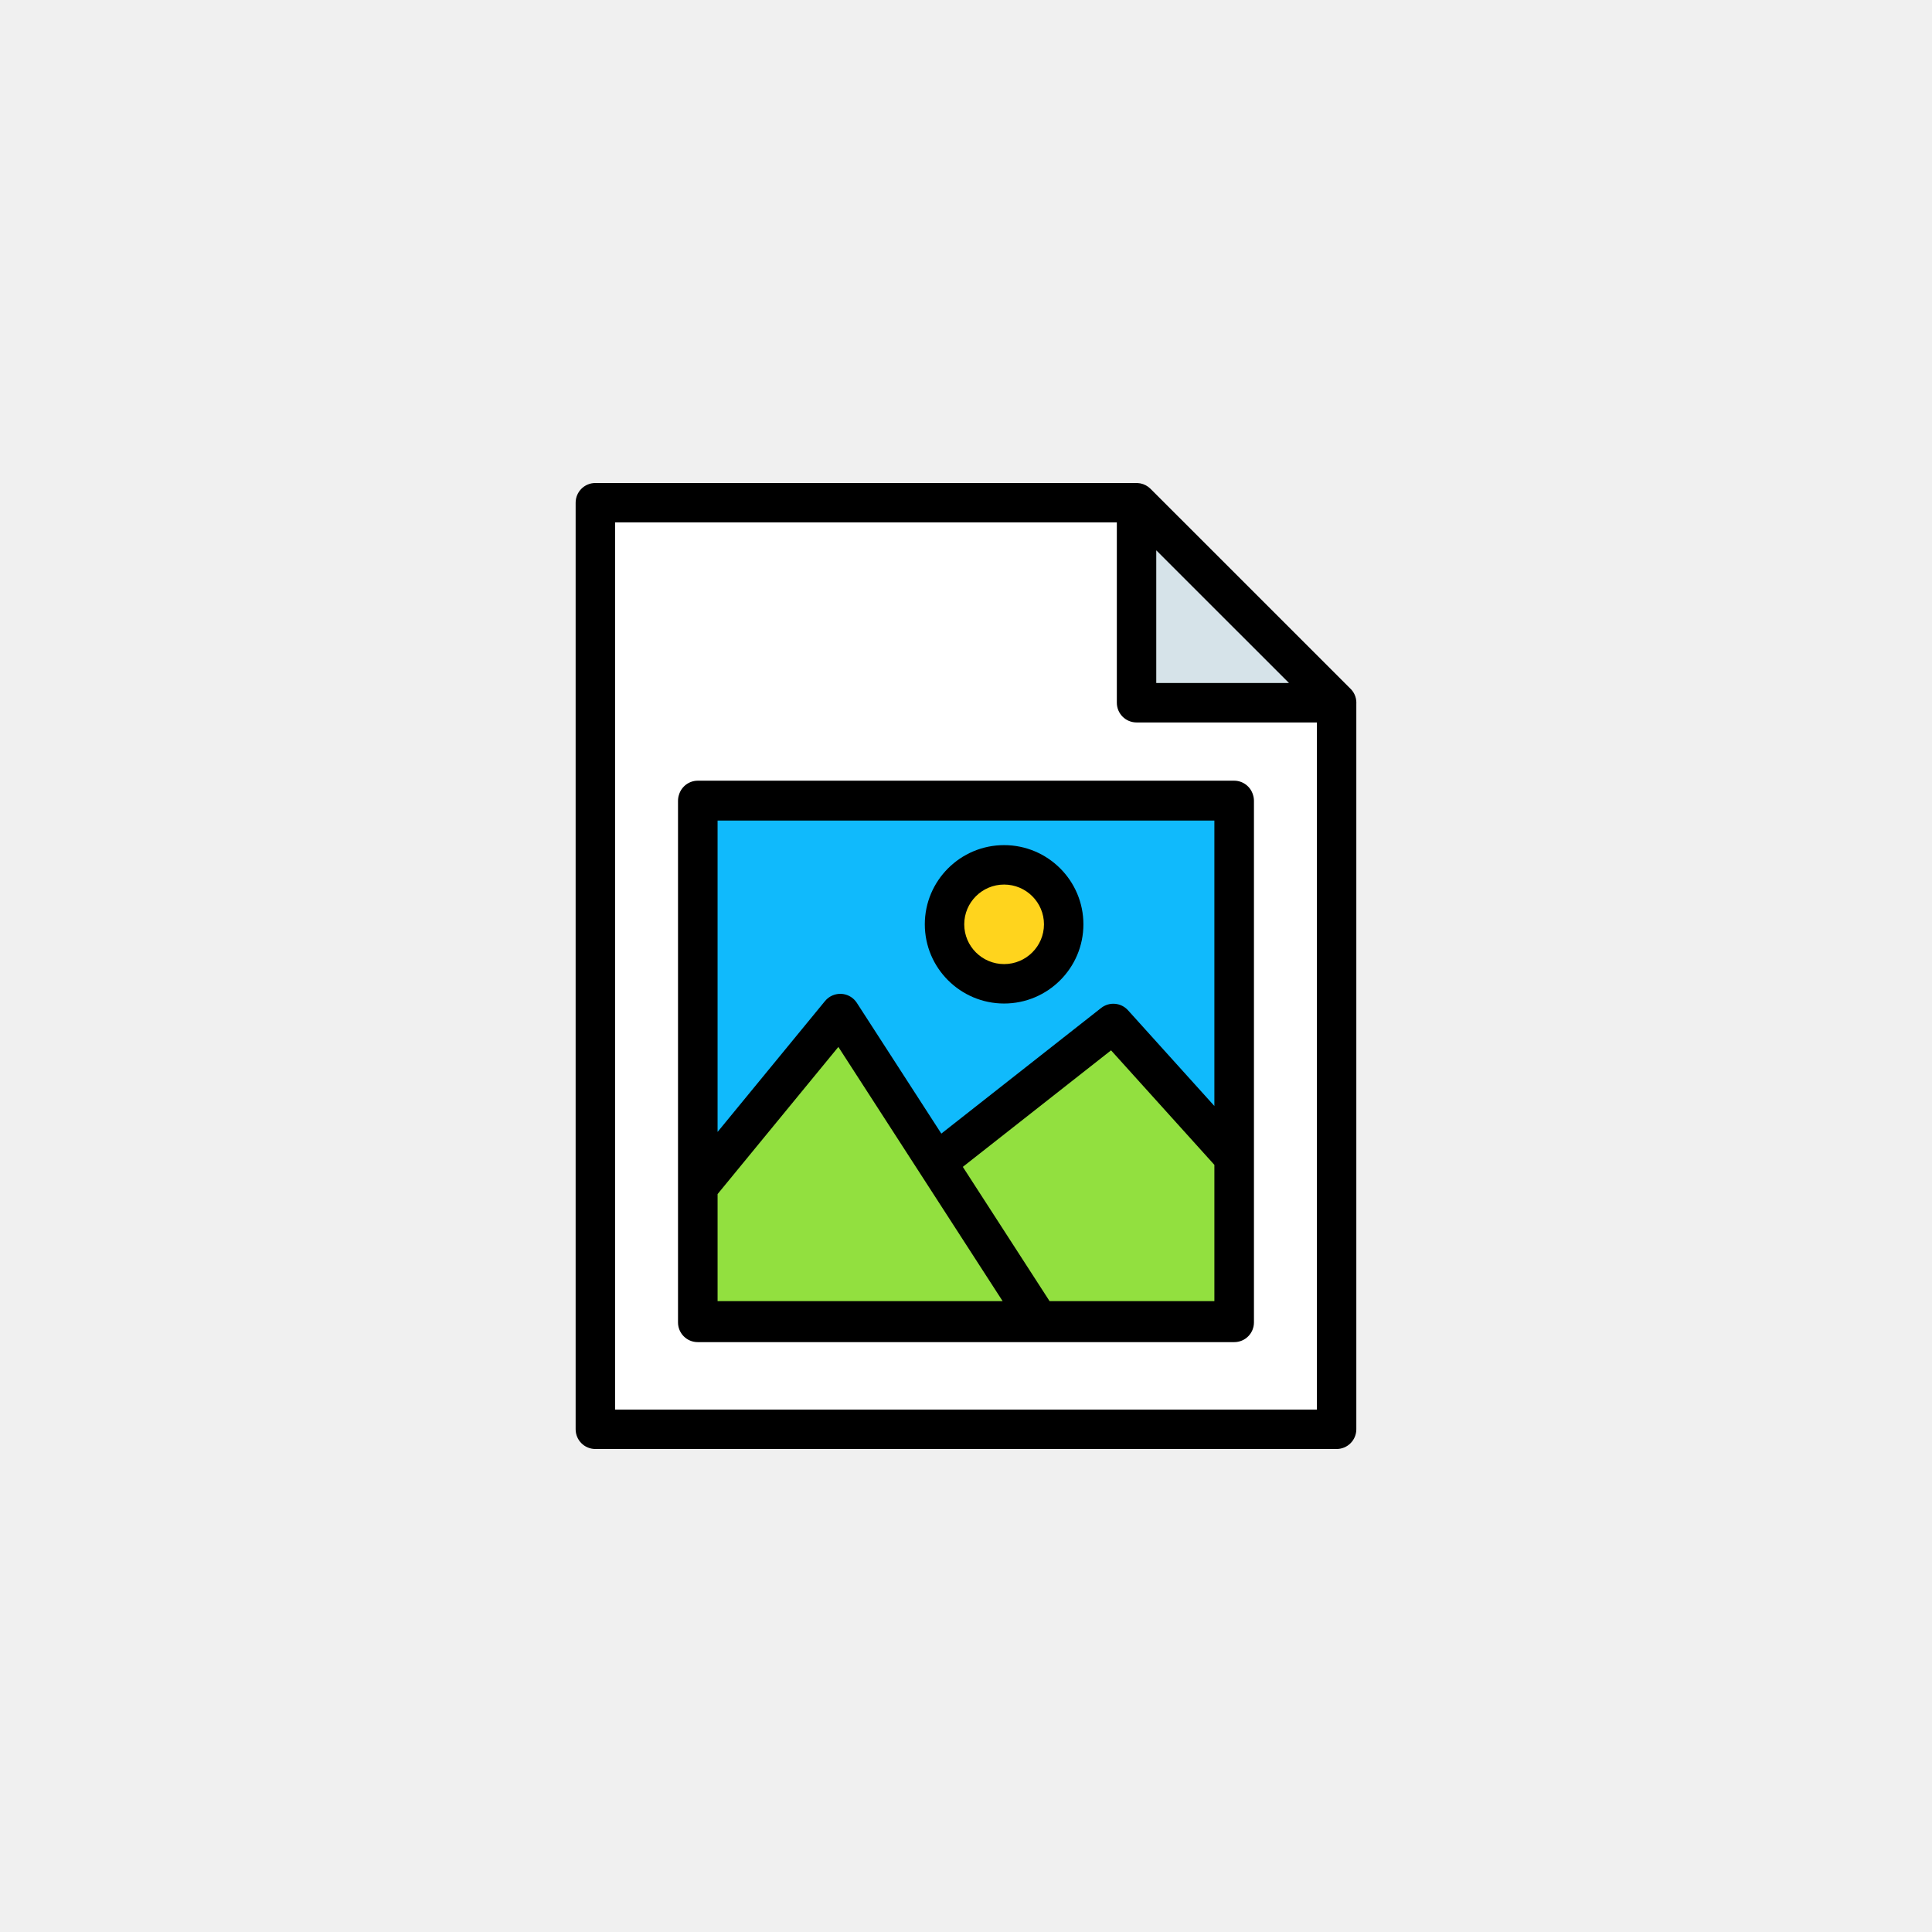
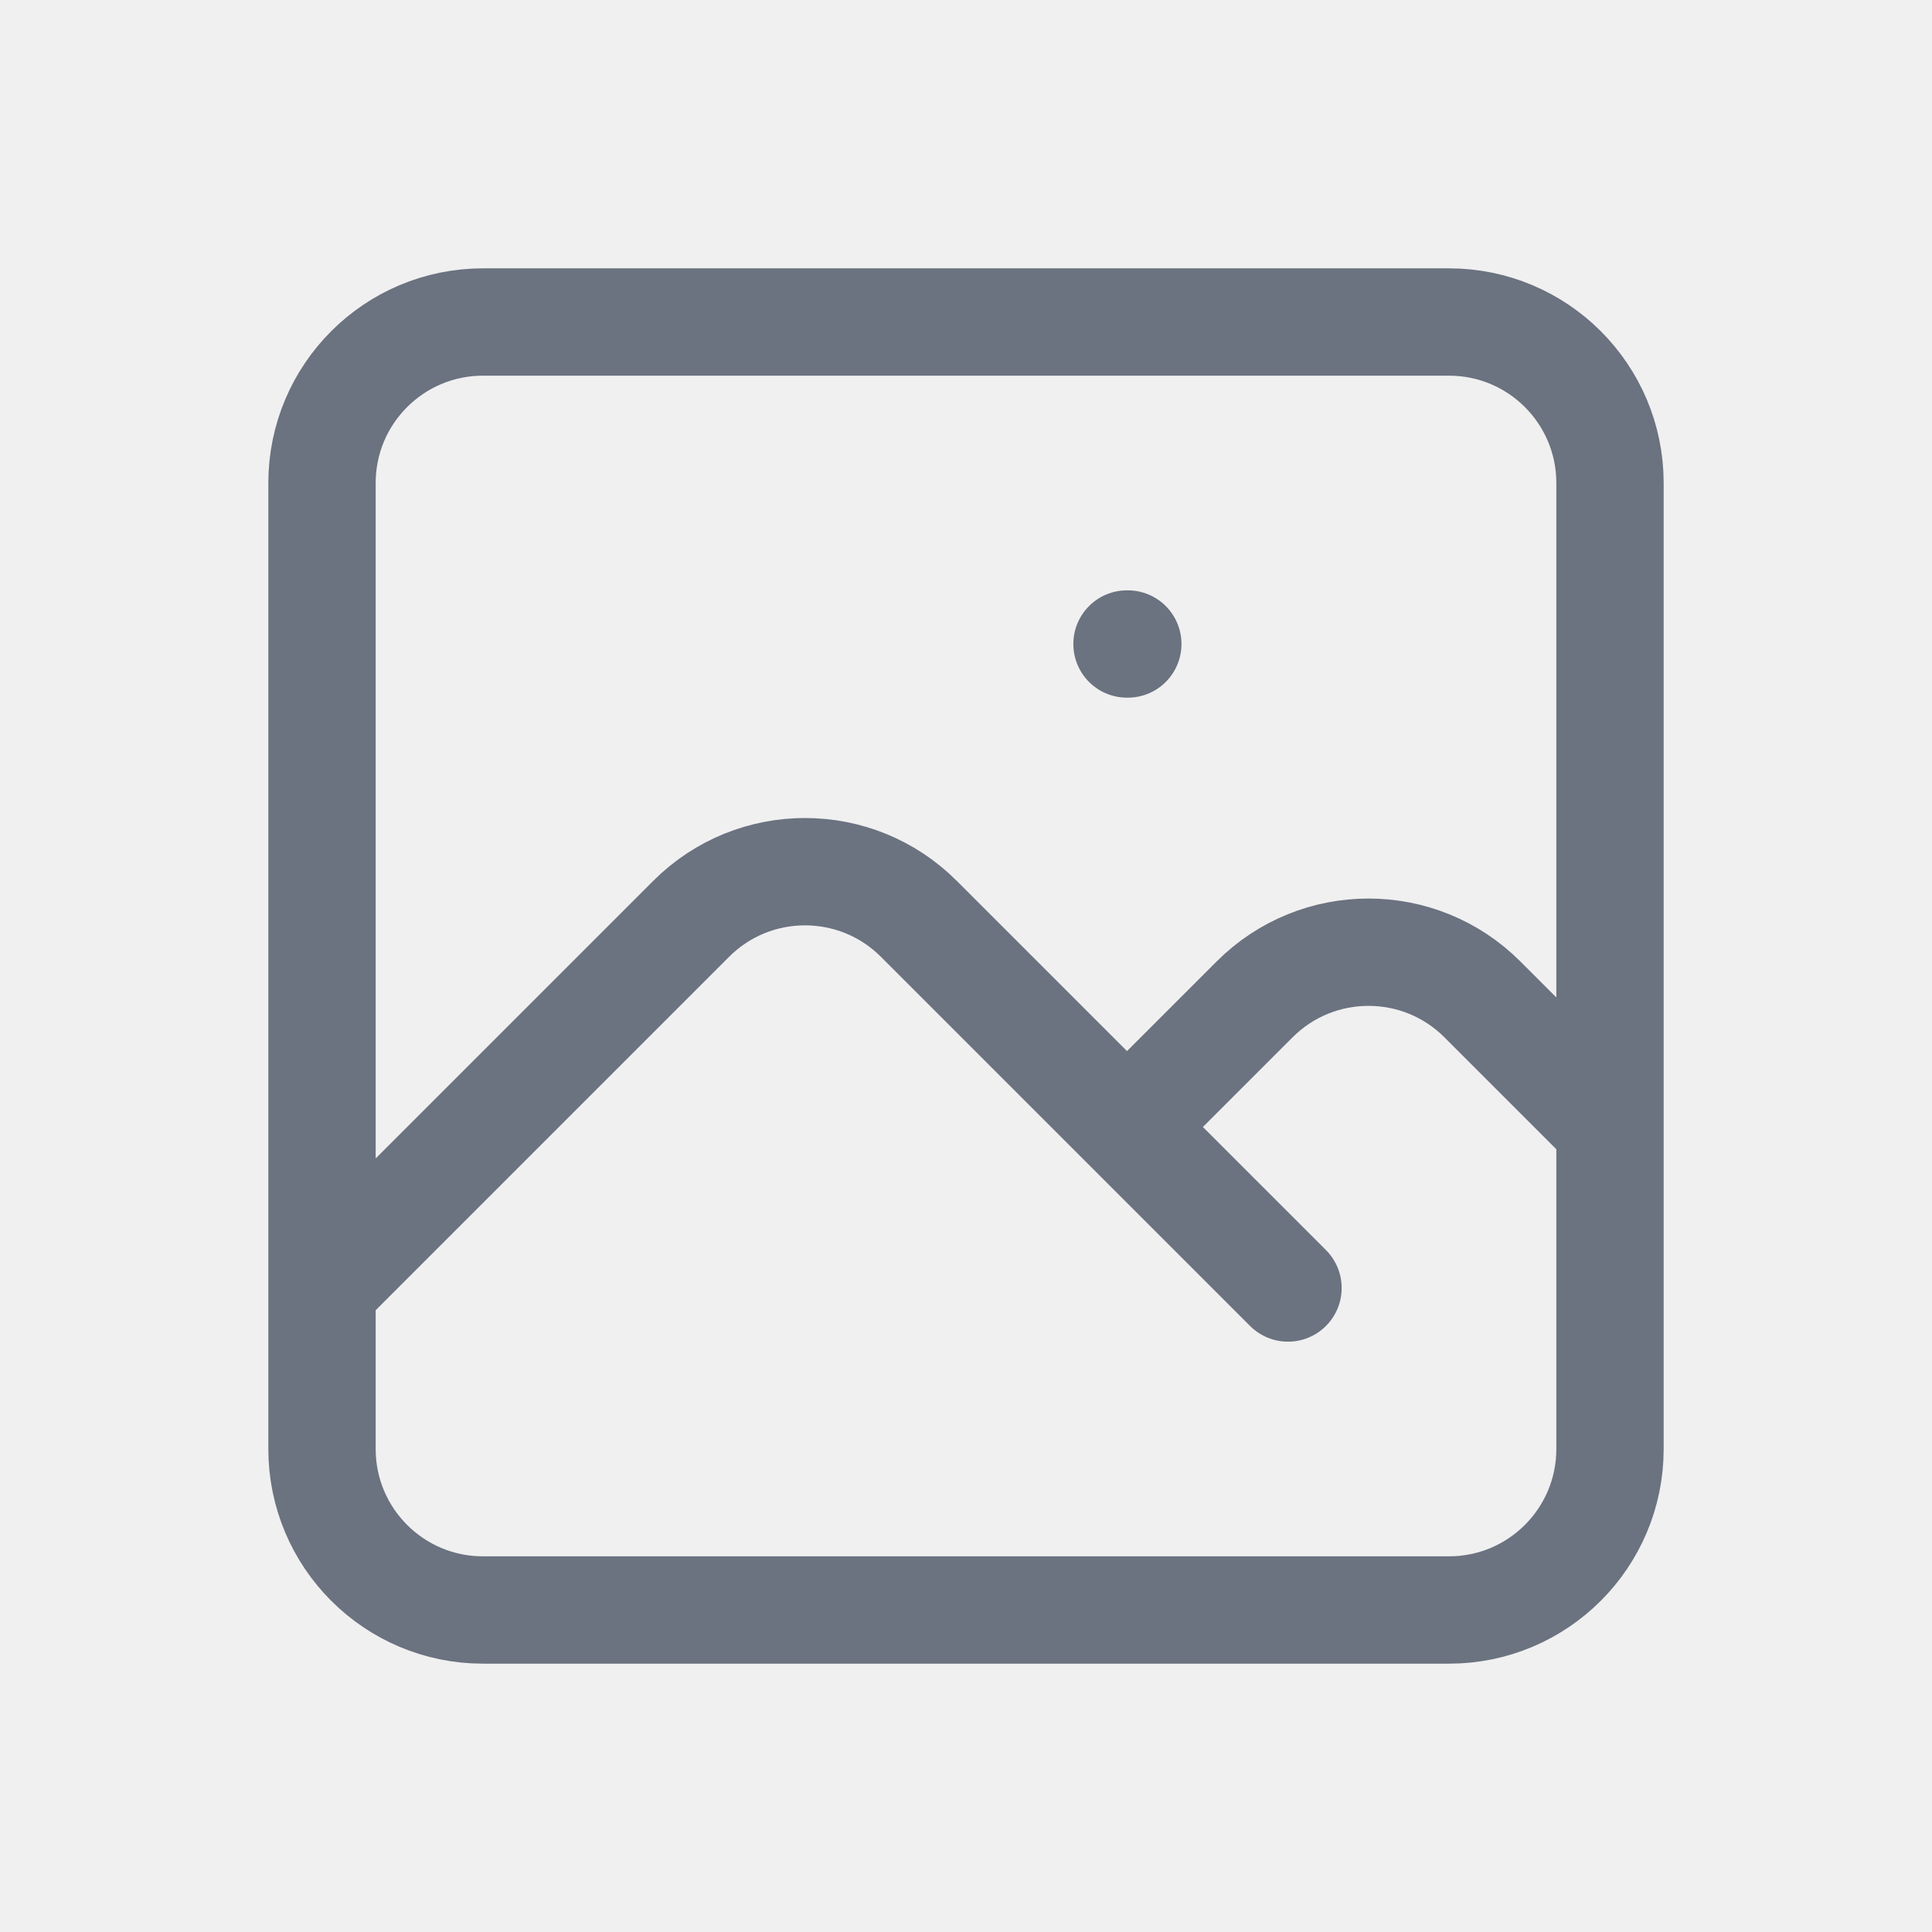
- <svg xmlns="http://www.w3.org/2000/svg" version="1.1" id="SVGRepoEditor" viewBox="-256 -256 1024.00 1024.00" xml:space="preserve" width="96px" height="96px" fill="#000000" stroke="#000000" stroke-width="0">
-   <g id="SVGRepo_bgCarrier" stroke-width="0" />
-   <polygon style="fill:#FFFFFF;" points="452.43,116.464 452.43,501.551 59.549,501.551 59.549,10.449 346.394,10.449 346.394,116.464 " />
-   <rect x="113.81" y="168.458" style="fill:#10BAFC;" width="284.359" height="276.459" />
-   <path style="fill:#FFD41D;" d="M307.778,233.911c0-17.416-14.137-31.526-31.583-31.526c-17.438,0-31.578,14.109-31.578,31.526 c0,17.415,14.139,31.525,31.578,31.525C293.64,265.435,307.778,251.326,307.778,233.911L307.778,233.911z" />
-   <path style="fill:#92E03F;" d="M398.096,357.383v86.698H294.61l-54.245-83.946l93.734-73.684L398.096,357.383z" />
-   <path style="fill:#92E03F;" d="M240.365,360.136l54.245,83.946H113.883v-70.936l75.474-91.948L240.365,360.136z" />
-   <path style="fill:#D6E3E9;" d="M452.43,116.464H346.394V10.449L452.43,116.464z" />
-   <path d="M103.886,165.192c-0.338,1.027-0.527,2.121-0.527,3.261v276.456c0,5.771,4.678,10.449,10.449,10.449H398.17 c5.771,0,10.449-4.678,10.449-10.449V168.453c0-1.14-0.189-2.234-0.527-3.261c-1.301-4.289-5.283-7.412-9.998-7.412H113.882 C109.169,157.78,105.188,160.903,103.886,165.192z M387.647,178.902v151.302l-45.79-50.752c-3.681-4.08-9.894-4.612-14.216-1.215 l-84.721,66.599l-44.786-69.309c-0.227-0.35-0.472-0.684-0.735-1.001c-1.84-2.218-4.533-3.594-7.448-3.76 c-0.199-0.011-0.396-0.017-0.595-0.017c-0.12,0-0.239,0.016-0.359,0.02c-0.172,0.006-0.344,0.015-0.515,0.028 c-0.233,0.02-0.464,0.049-0.694,0.085c-0.162,0.025-0.323,0.049-0.483,0.082c-0.234,0.047-0.465,0.107-0.695,0.169 c-0.152,0.042-0.304,0.08-0.453,0.129c-0.231,0.074-0.457,0.162-0.682,0.253c-0.142,0.057-0.285,0.11-0.424,0.172 c-0.225,0.101-0.442,0.218-0.659,0.335c-0.132,0.071-0.265,0.136-0.394,0.213c-0.217,0.131-0.426,0.277-0.634,0.423 c-0.117,0.083-0.238,0.157-0.352,0.245c-0.219,0.168-0.427,0.354-0.634,0.54c-0.09,0.082-0.187,0.155-0.275,0.239 c-0.288,0.279-0.564,0.574-0.821,0.887l-56.949,69.379V178.902H387.647z M387.647,433.633h-87.347l-45.988-71.169l78.57-61.764 l54.766,60.7v72.233H387.647z M275.417,433.633H124.332v-56.747l64.019-77.992l43.238,66.914l24.082,37.267L275.417,433.633z" />
-   <path d="M276.196,275.884c23.177,0,42.032-18.829,42.032-41.974s-18.855-41.975-42.032-41.975c-23.174,0-42.027,18.83-42.027,41.975 S253.022,275.884,276.196,275.884z M276.196,212.834c11.653,0,21.134,9.455,21.134,21.077s-9.48,21.076-21.134,21.076 c-11.651,0-21.129-9.454-21.129-21.076C255.067,222.29,264.545,212.834,276.196,212.834z" />
-   <path d="M462.9,116.464c0-3.087-1.339-5.86-3.466-7.773L353.785,3.062c-0.331-0.331-0.691-0.631-1.064-0.915 c-0.081-0.063-0.163-0.124-0.246-0.184c-0.373-0.267-0.76-0.516-1.166-0.734c-0.027-0.015-0.055-0.025-0.082-0.04 c-0.385-0.202-0.786-0.374-1.196-0.527c-0.083-0.03-0.163-0.062-0.246-0.09c-0.437-0.149-0.882-0.278-1.343-0.37 c-0.019-0.004-0.038-0.005-0.056-0.008c-0.417-0.08-0.844-0.13-1.277-0.159c-0.123-0.008-0.247-0.015-0.37-0.019 C346.623,0.014,346.511,0,346.394,0H59.549C53.778,0,49.1,4.678,49.1,10.449v491.102c0,5.771,4.678,10.449,10.449,10.449H452.43 c5.771,0,10.449-4.678,10.449-10.449V116.878C462.885,116.74,462.9,116.604,462.9,116.464z M427.2,106.015h-70.357V35.672 L427.2,106.015z M441.981,491.102H69.998V20.898h265.947v95.566c0,5.771,4.678,10.449,10.449,10.449h95.586v364.189H441.981z" />
+ <svg xmlns="http://www.w3.org/2000/svg" width="72" height="72" viewBox="0 0 72 72" fill="none">
+   <path d="M12 48L25.757 34.243C28.101 31.899 31.899 31.899 34.243 34.243L48 48M42 42L46.757 37.243C49.1 34.9 52.9 34.9 55.243 37.243L60 42M42 24H42.03M18 60H54C57.314 60 60 57.314 60 54V18C60 14.686 57.314 12 54 12H18C14.686 12 12 14.686 12 18V54C12 57.314 14.686 60 18 60Z" stroke="#6B7280" stroke-width="4" stroke-linecap="round" stroke-linejoin="round" />
</svg>
